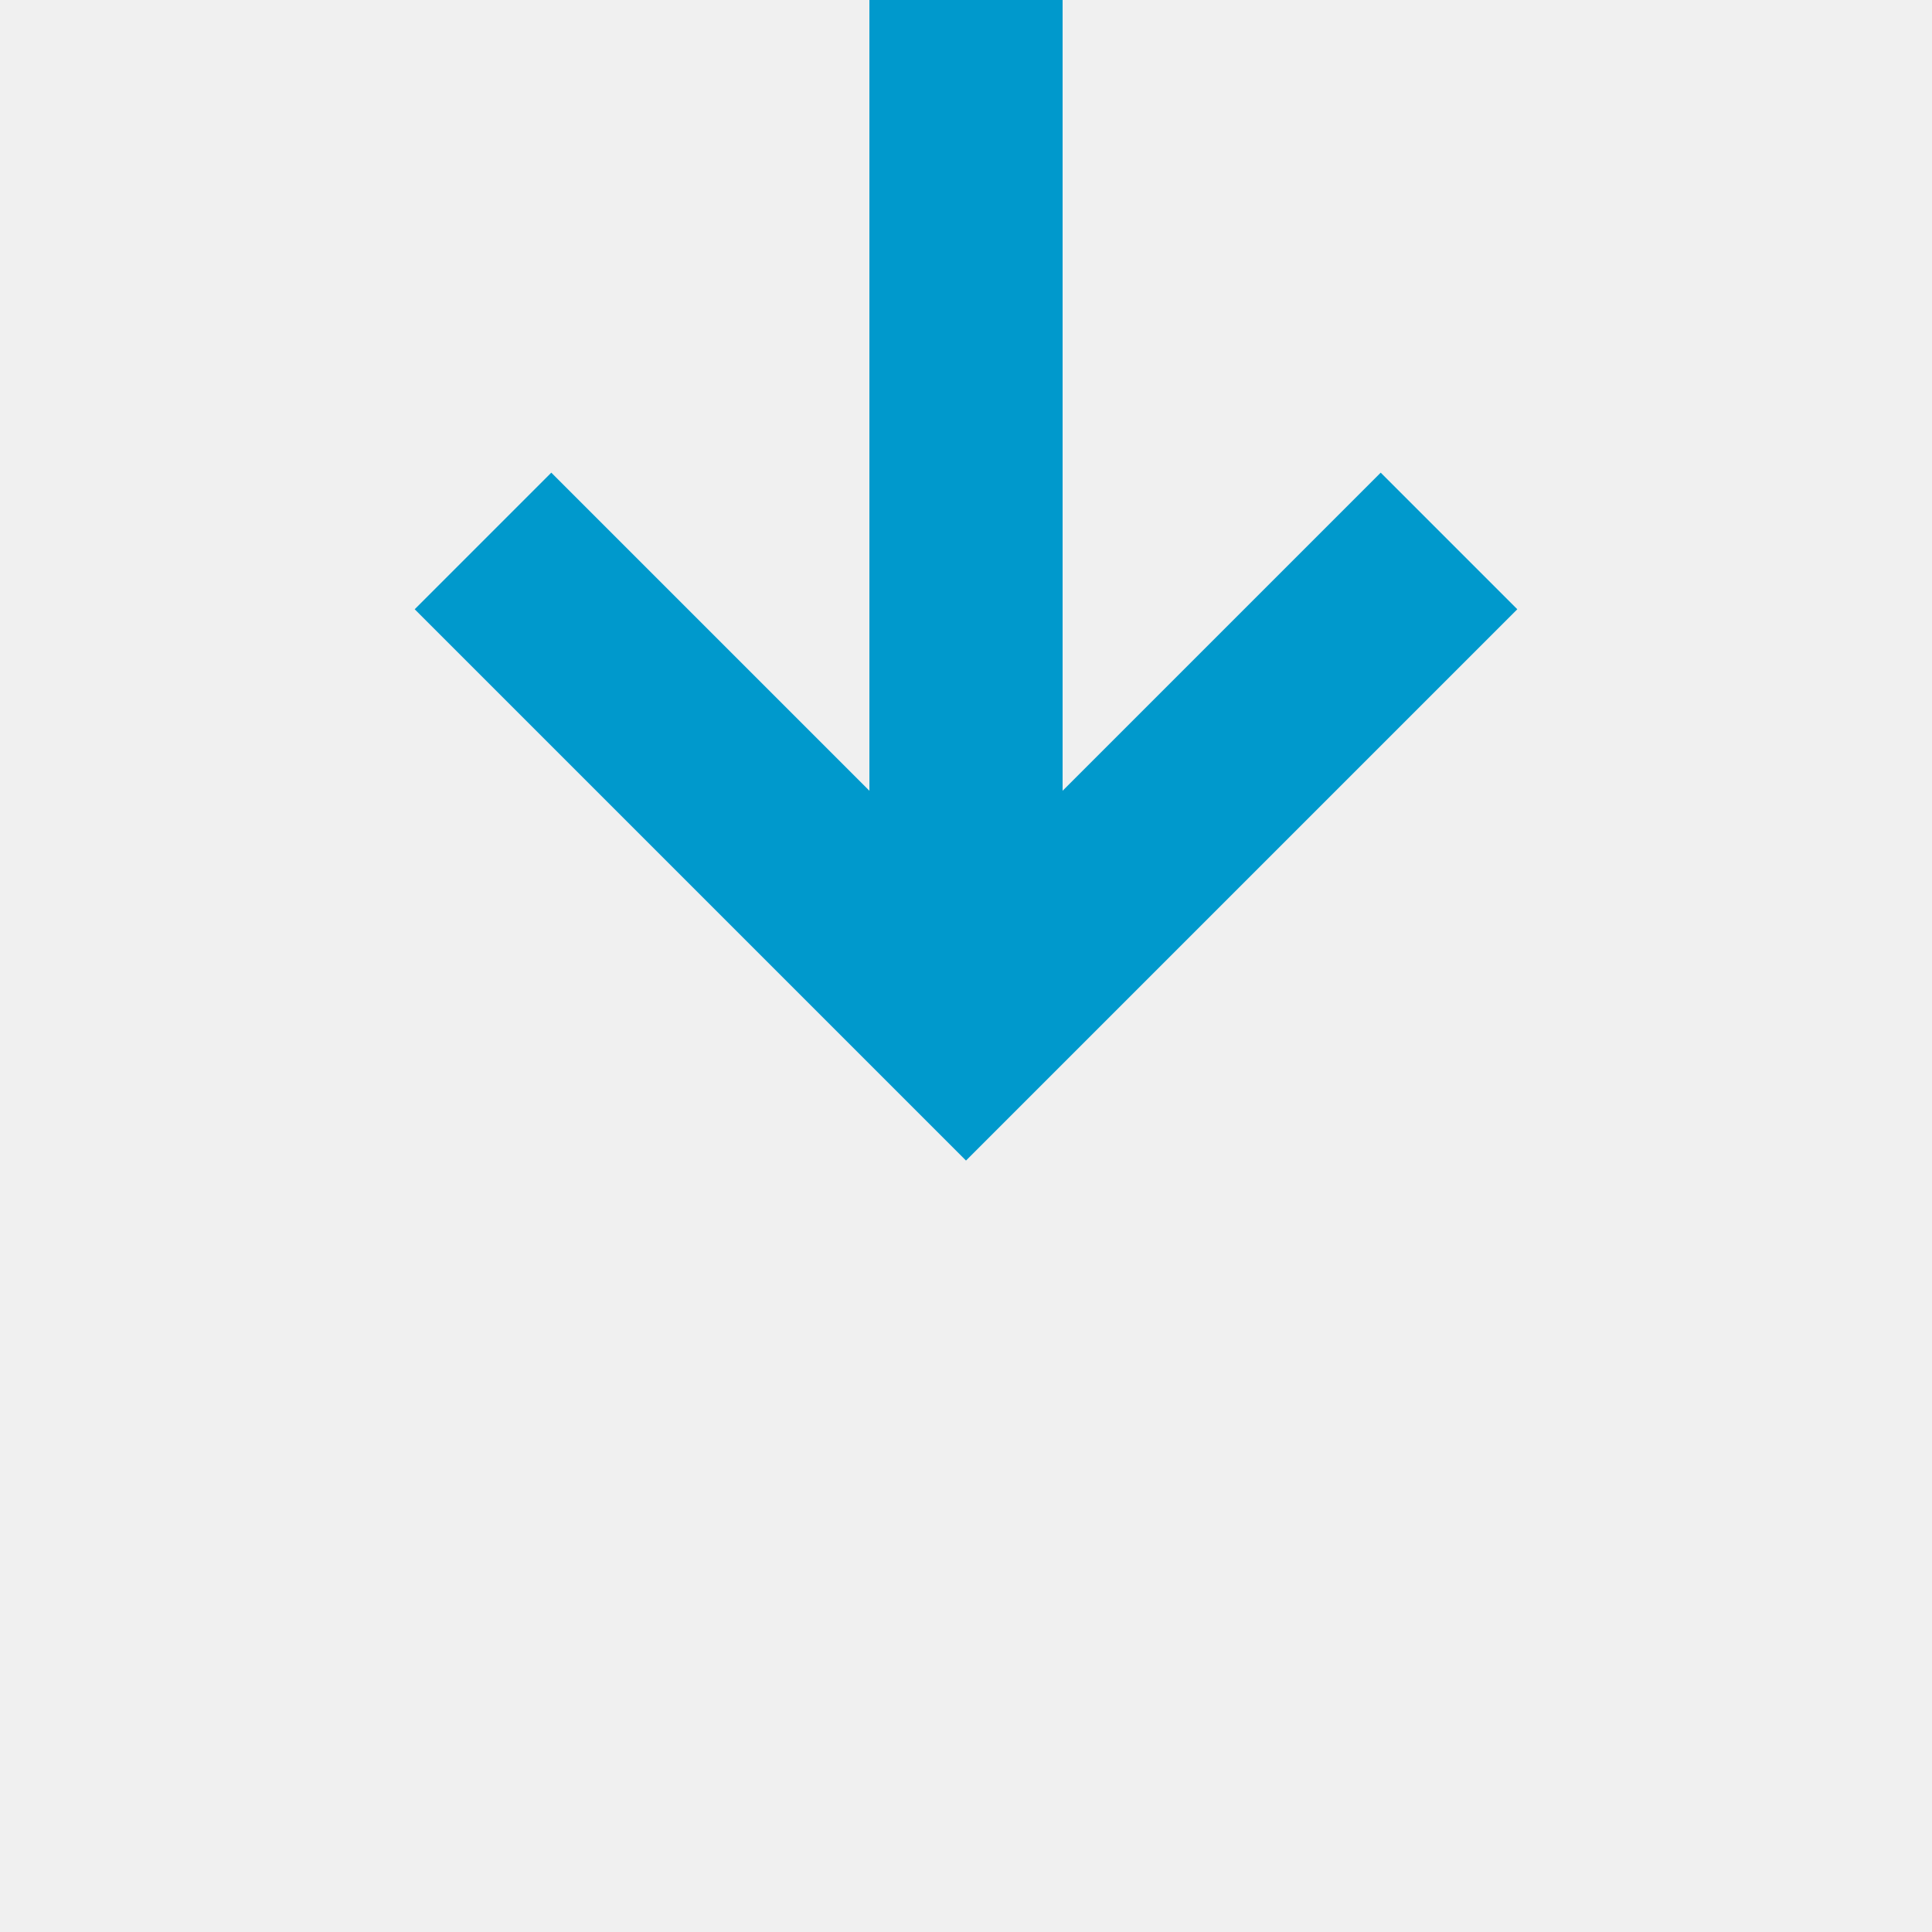
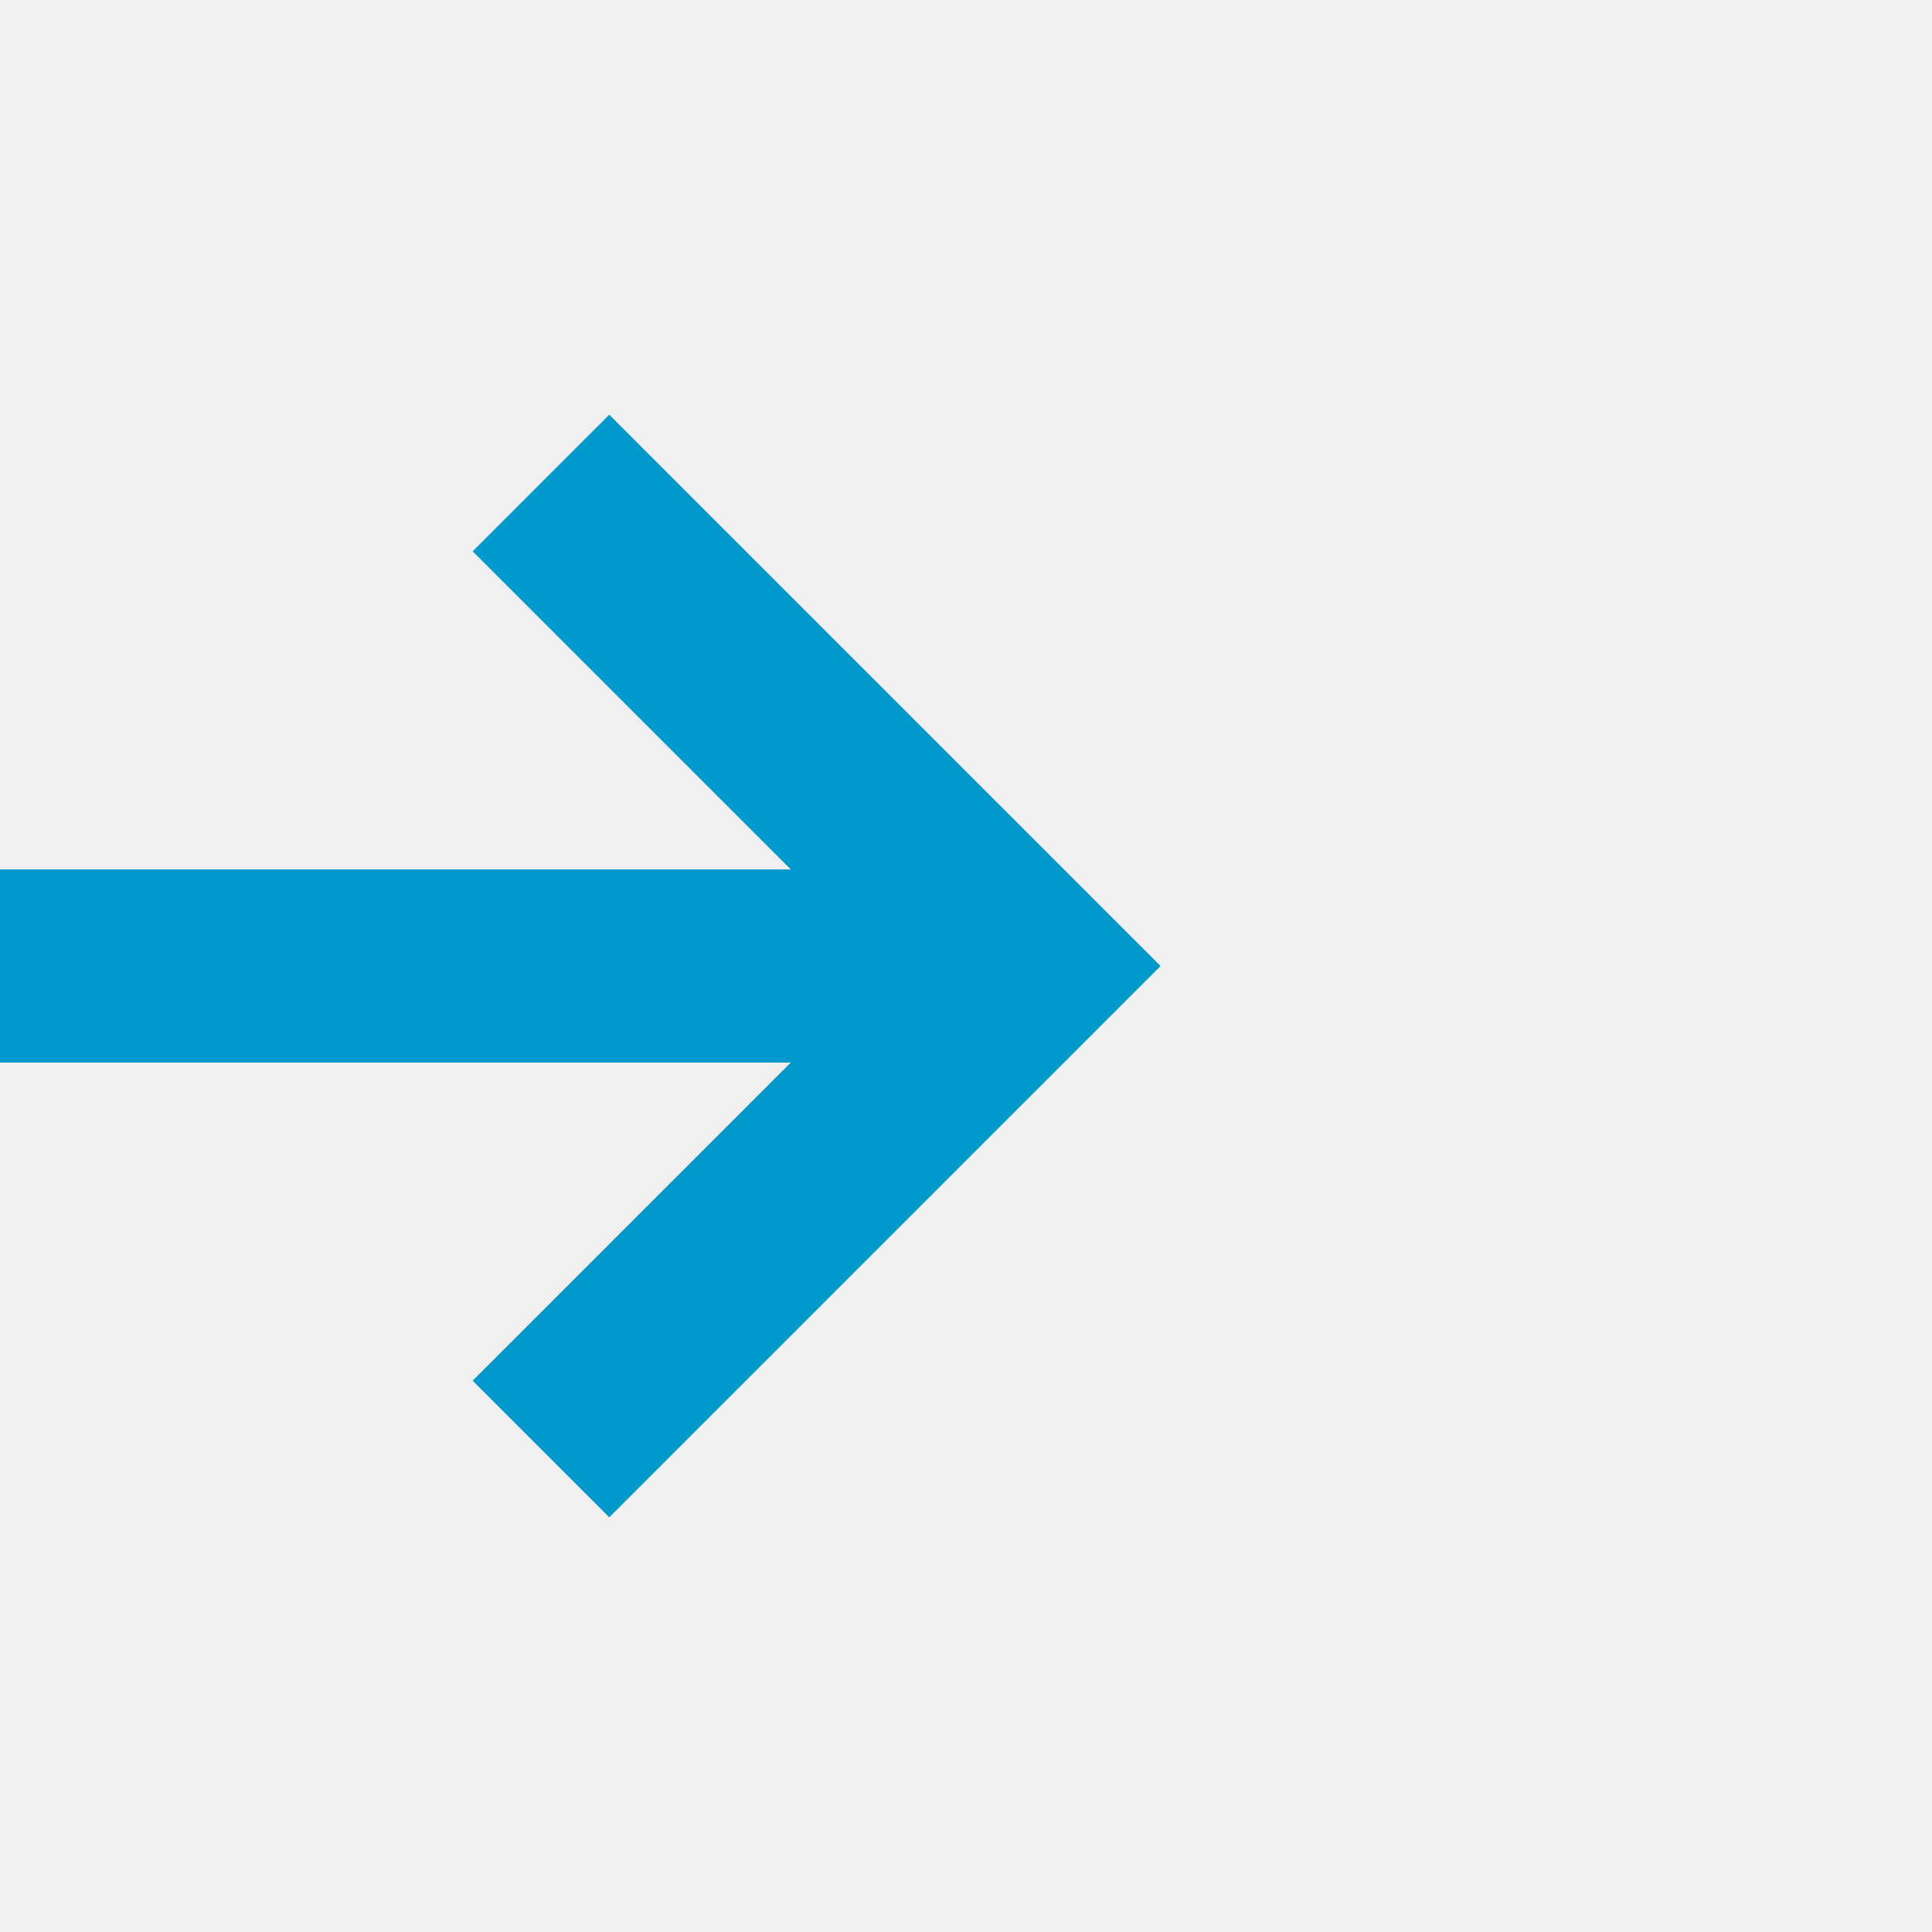
- <svg xmlns="http://www.w3.org/2000/svg" version="1.1" width="20px" height="20px" preserveAspectRatio="xMinYMid meet" viewBox="197 2710  20 18">
-   <path d="M 207 2683  L 207 2719  " stroke-width="2" stroke="#0099cc" fill="none" />
-   <path d="M 211.293 2713.893  L 207 2718.186  L 202.707 2713.893  L 201.293 2715.307  L 206.293 2720.307  L 207 2721.014  L 207.707 2720.307  L 212.707 2715.307  L 211.293 2713.893  Z " fill-rule="nonzero" fill="#0099cc" stroke="none" />
+ <svg xmlns="http://www.w3.org/2000/svg" version="1.1" width="20px" height="20px" preserveAspectRatio="xMinYMid meet" viewBox="327 1744  20 18">
+   <defs>
+     <mask fill="white" id="clip16">
+       <path d="M 281 1739  L 315 1739  L 315 1767  L 281 1767  Z M 257 1739  L 349 1739  L 349 1767  L 257 1767  Z " fill-rule="evenodd" />
+     </mask>
+   </defs>
+   <path d="M 281 1753  L 257 1753  M 315 1753  L 337 1753  " stroke-width="2" stroke="#0099cc" fill="none" />
+   <path d="M 331.893 1748.707  L 336.186 1753  L 331.893 1757.293  L 333.307 1758.707  L 338.307 1753.707  L 339.014 1753  L 338.307 1752.293  L 333.307 1747.293  L 331.893 1748.707  Z " fill-rule="nonzero" fill="#0099cc" stroke="none" mask="url(#clip16)" />
</svg>
